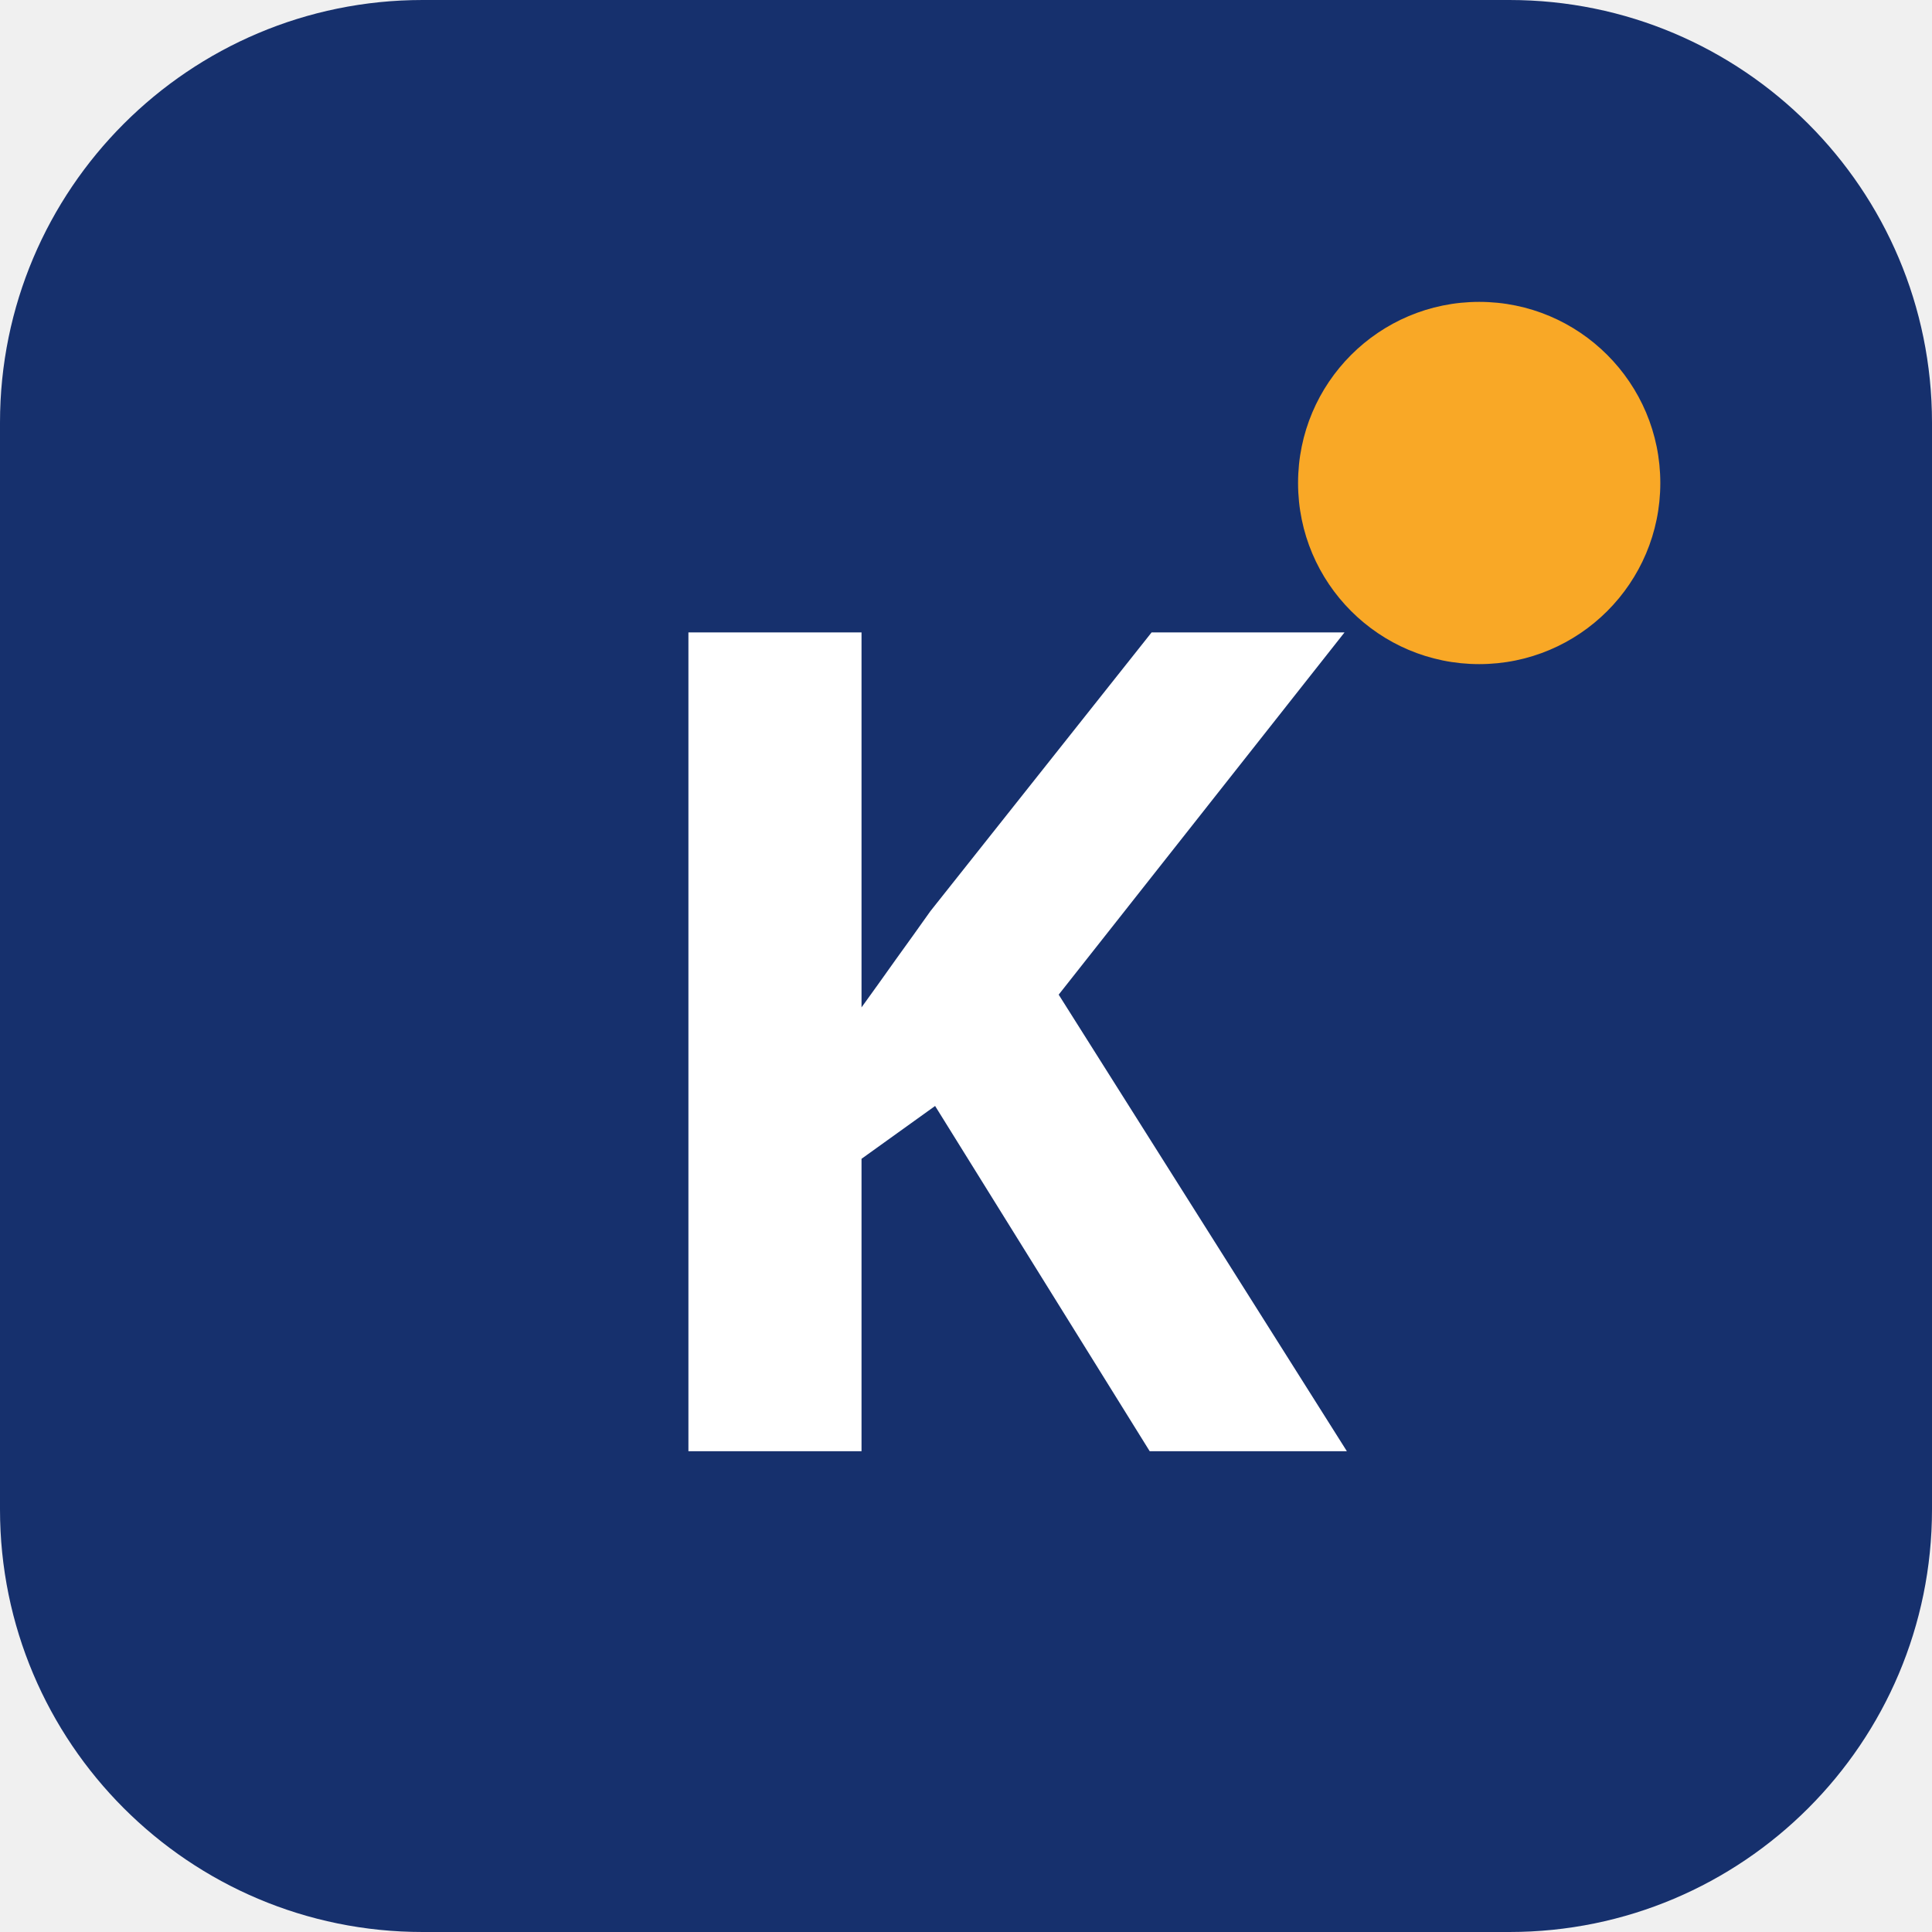
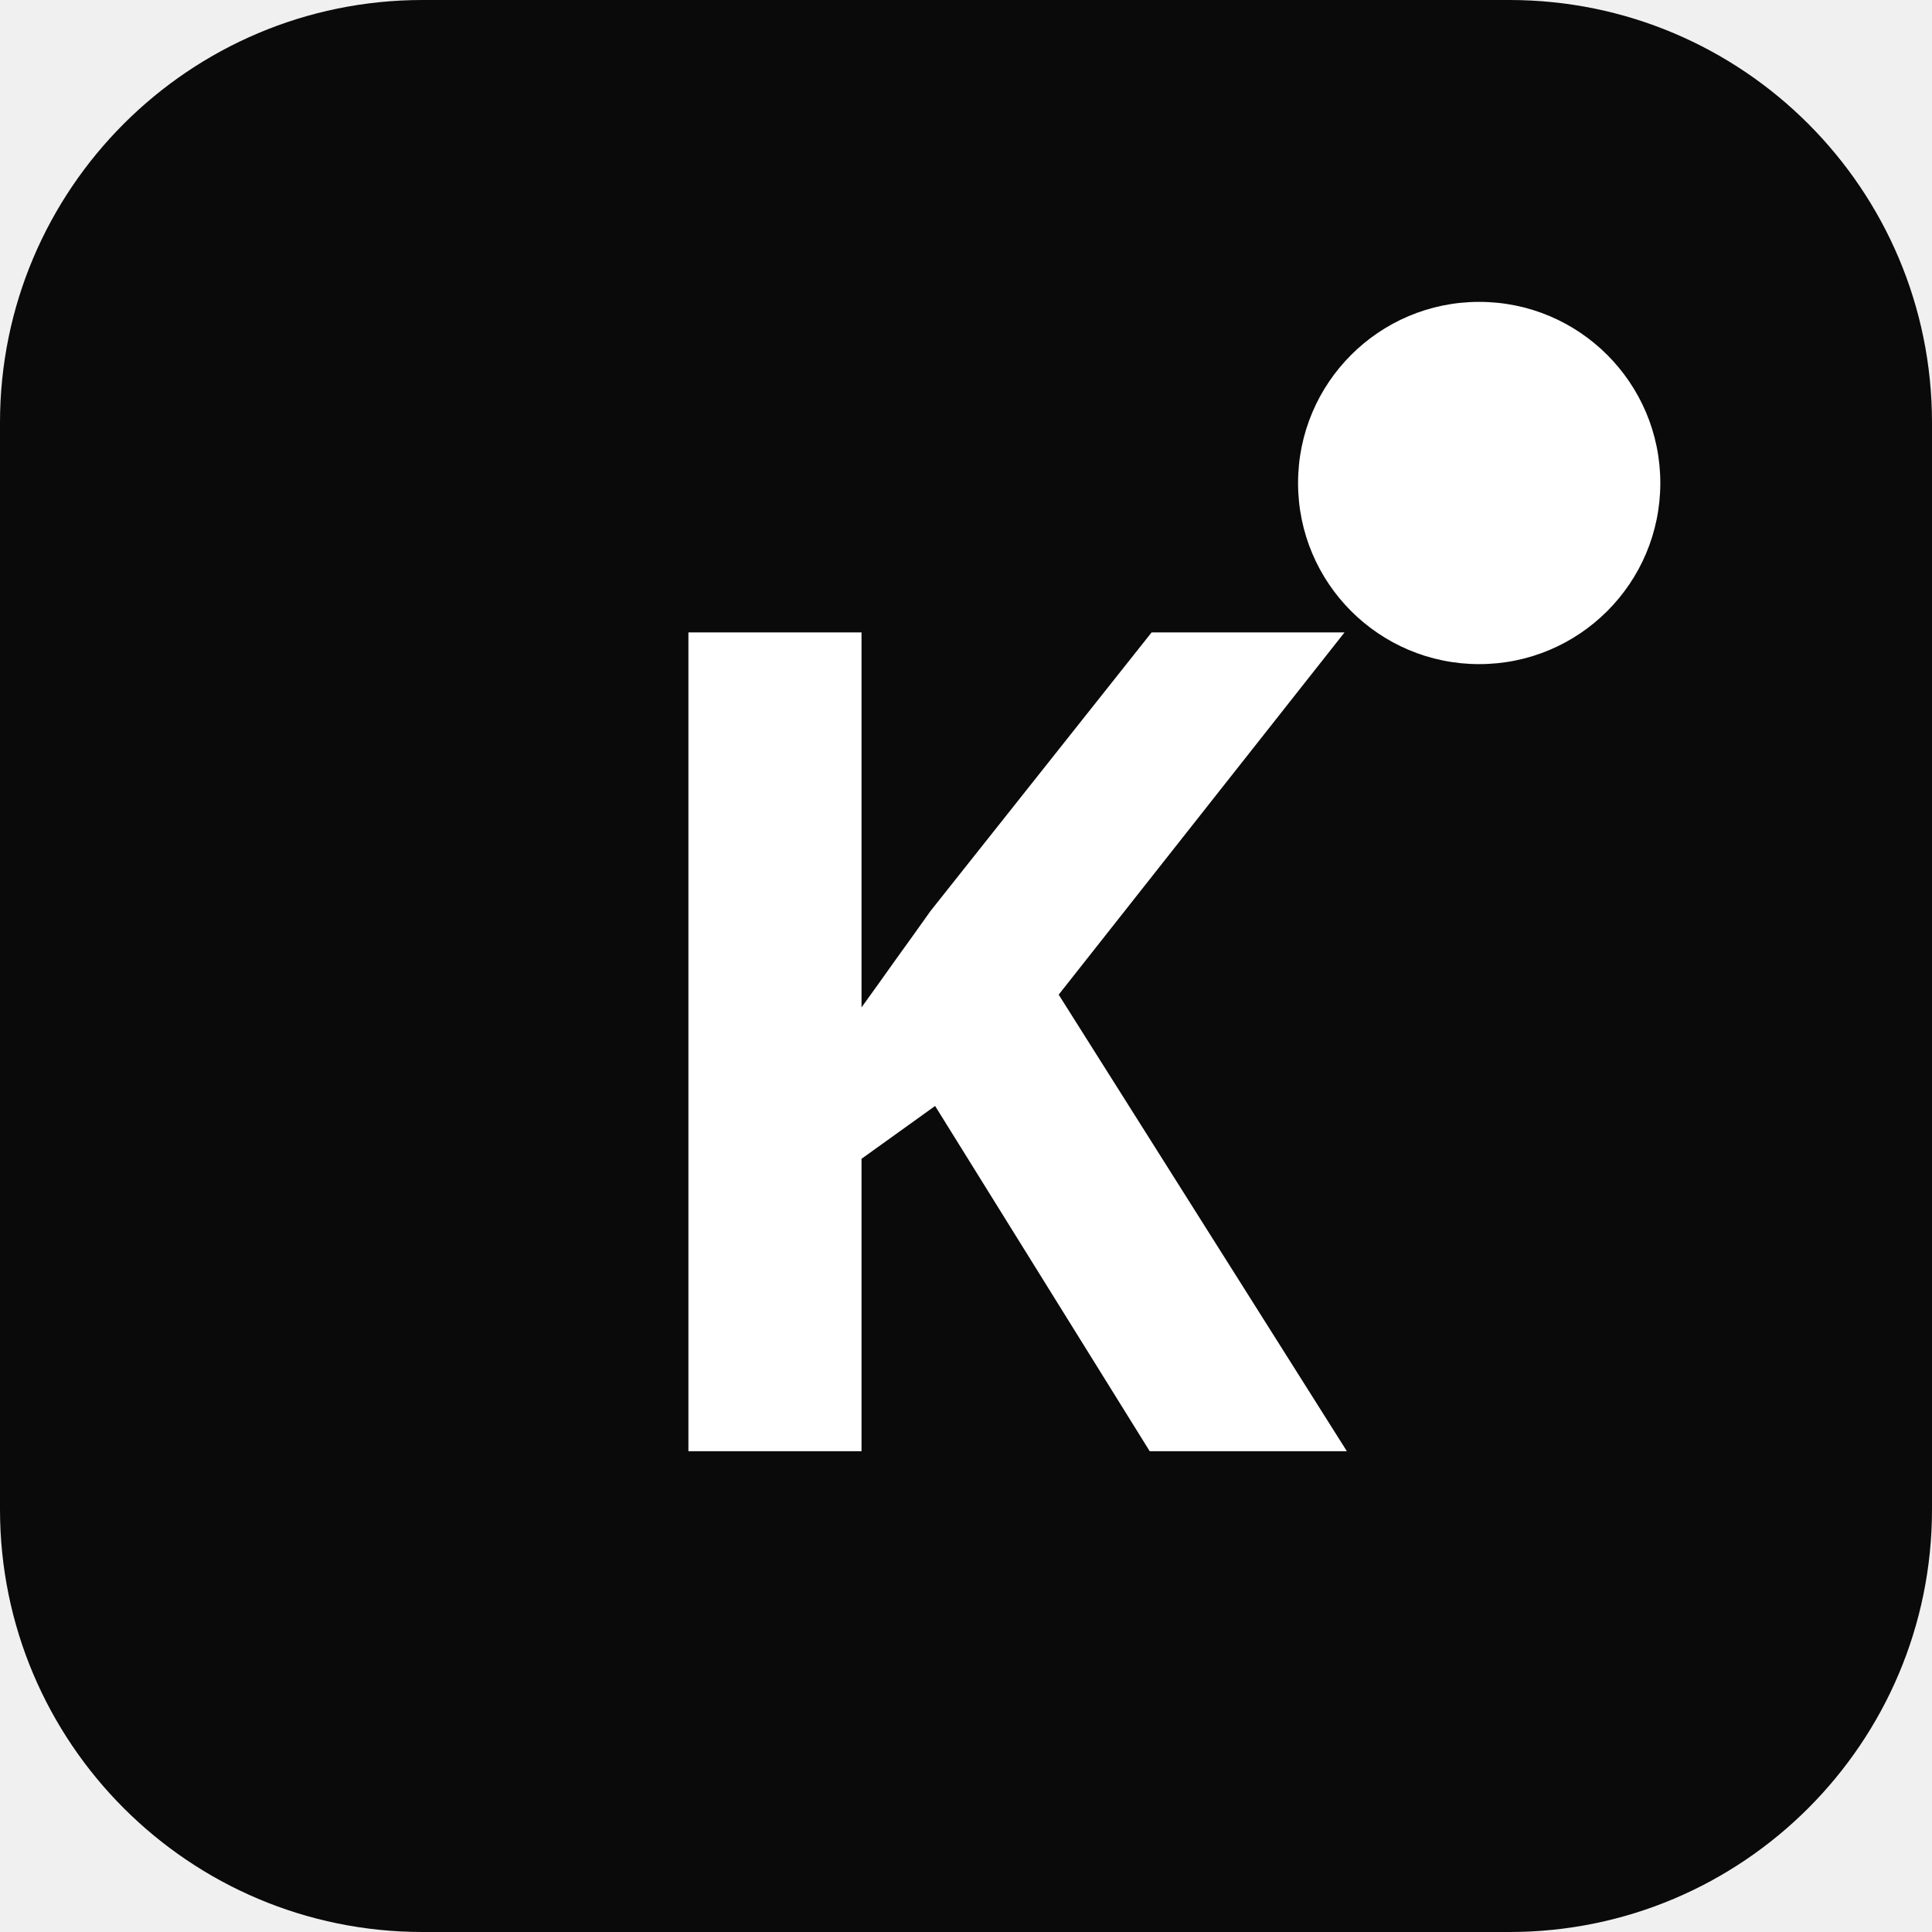
<svg xmlns="http://www.w3.org/2000/svg" viewBox="0 0 64 64" width="64" height="64">
-   <rect width="64" height="64" rx="14" fill="#16306d" />
+   <rect width="64" height="64" rx="14" fill="#0a0a0a" />
  <text x="50%" y="50%" dy=".07em" text-anchor="middle" dominant-baseline="middle" font-family="'Segoe UI', system-ui, sans-serif" font-size="38" font-weight="800" fill="#ffffff">K</text>
-   <circle cx="49" cy="16" r="6" fill="#f9a826" />
+   <circle cx="49" cy="16" r="6" fill="#ffffff" />
</svg>
